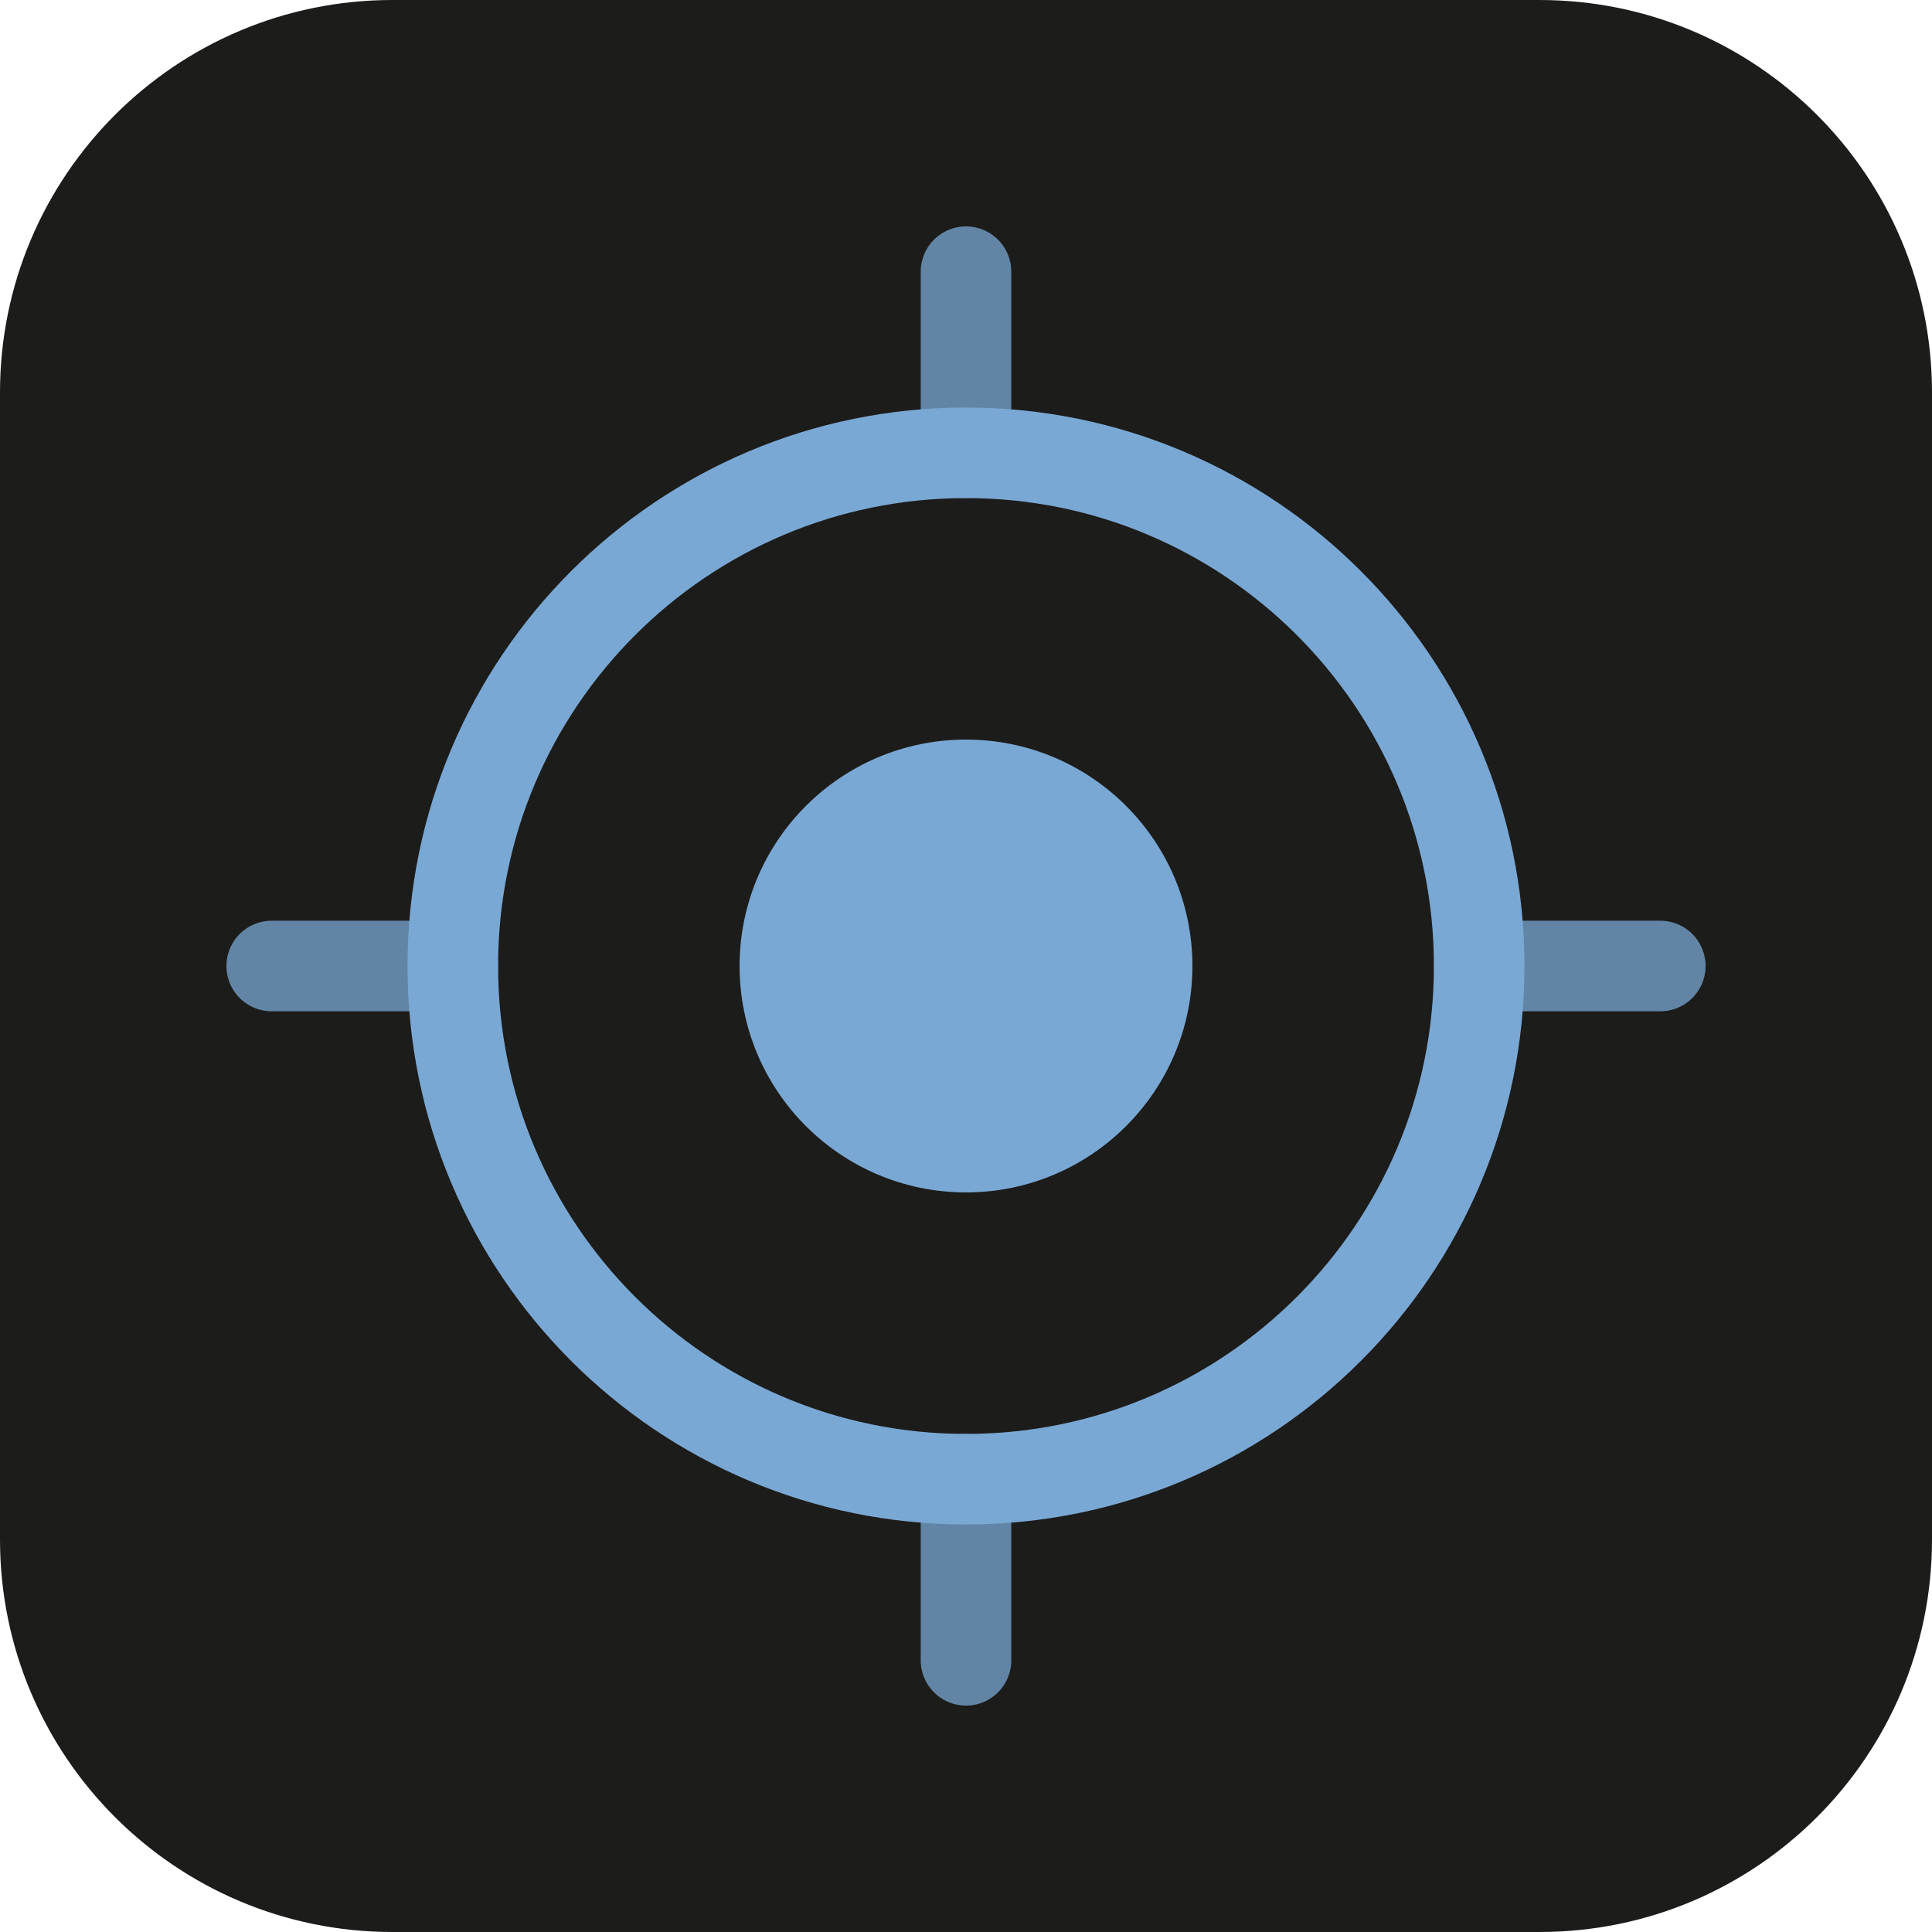
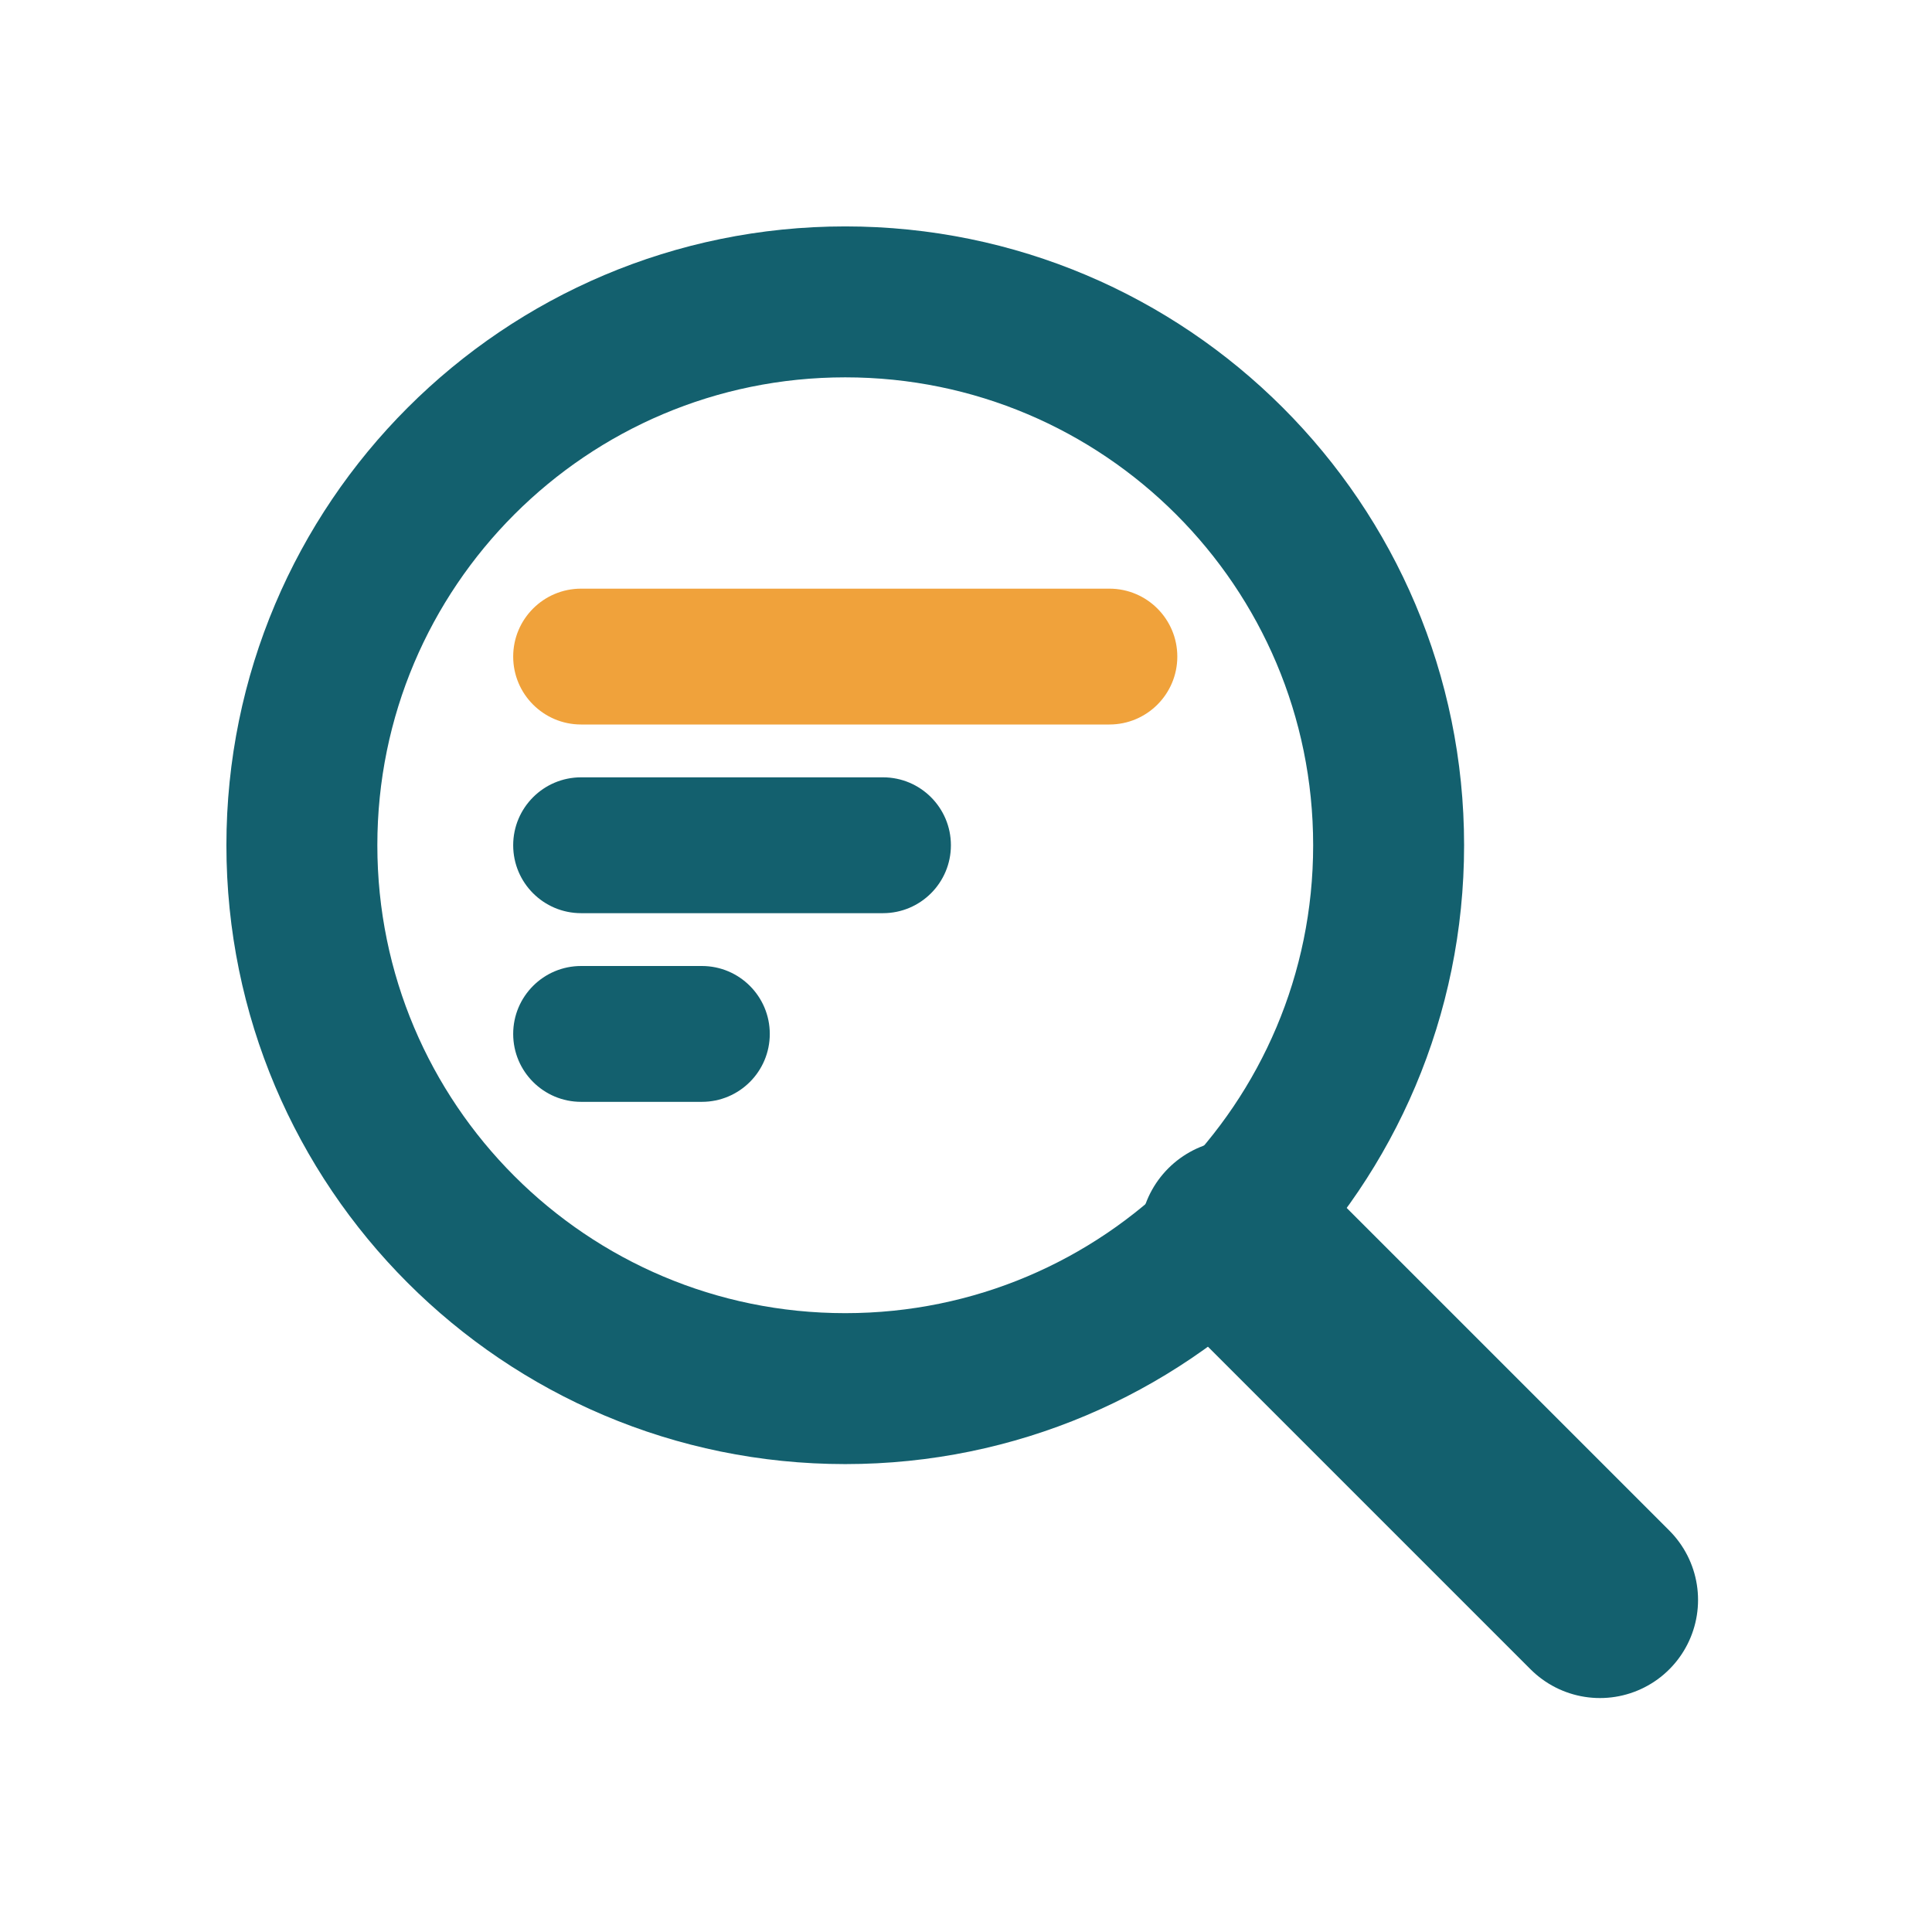
- <svg xmlns="http://www.w3.org/2000/svg" viewBox="0 0 64 64" width="64" height="64">
-   <rect width="64" height="64" rx="13" fill="#1c1c1a" />
-   <circle cx="32" cy="32" r="17" fill="none" stroke="#7aa8d4" stroke-width="3" />
-   <circle cx="32" cy="32" r="7.5" fill="#7aa8d4" />
-   <path d="M32 15v-6M32 55v-6M15 32H9M55 32h-6" stroke="#7aa8d4" stroke-width="3" stroke-linecap="round" opacity=".75" />
+ <svg xmlns="http://www.w3.org/2000/svg" viewBox="0 0 256 256" role="img" aria-label="Agent Lens 标识">
+   <circle cx="112" cy="112" r="72" fill="none" stroke="#13606E" stroke-width="20" />
+   <path d="M164 164 L212 212" stroke="#13606E" stroke-width="26" stroke-linecap="round" />
+   <rect x="68" y="78" width="88" height="18" rx="9" fill="#F0A23B" />
+   <rect x="68" y="103" width="58" height="18" rx="9" fill="#13606E" />
+   <rect x="68" y="128" width="34" height="18" rx="9" fill="#13606E" />
</svg>
